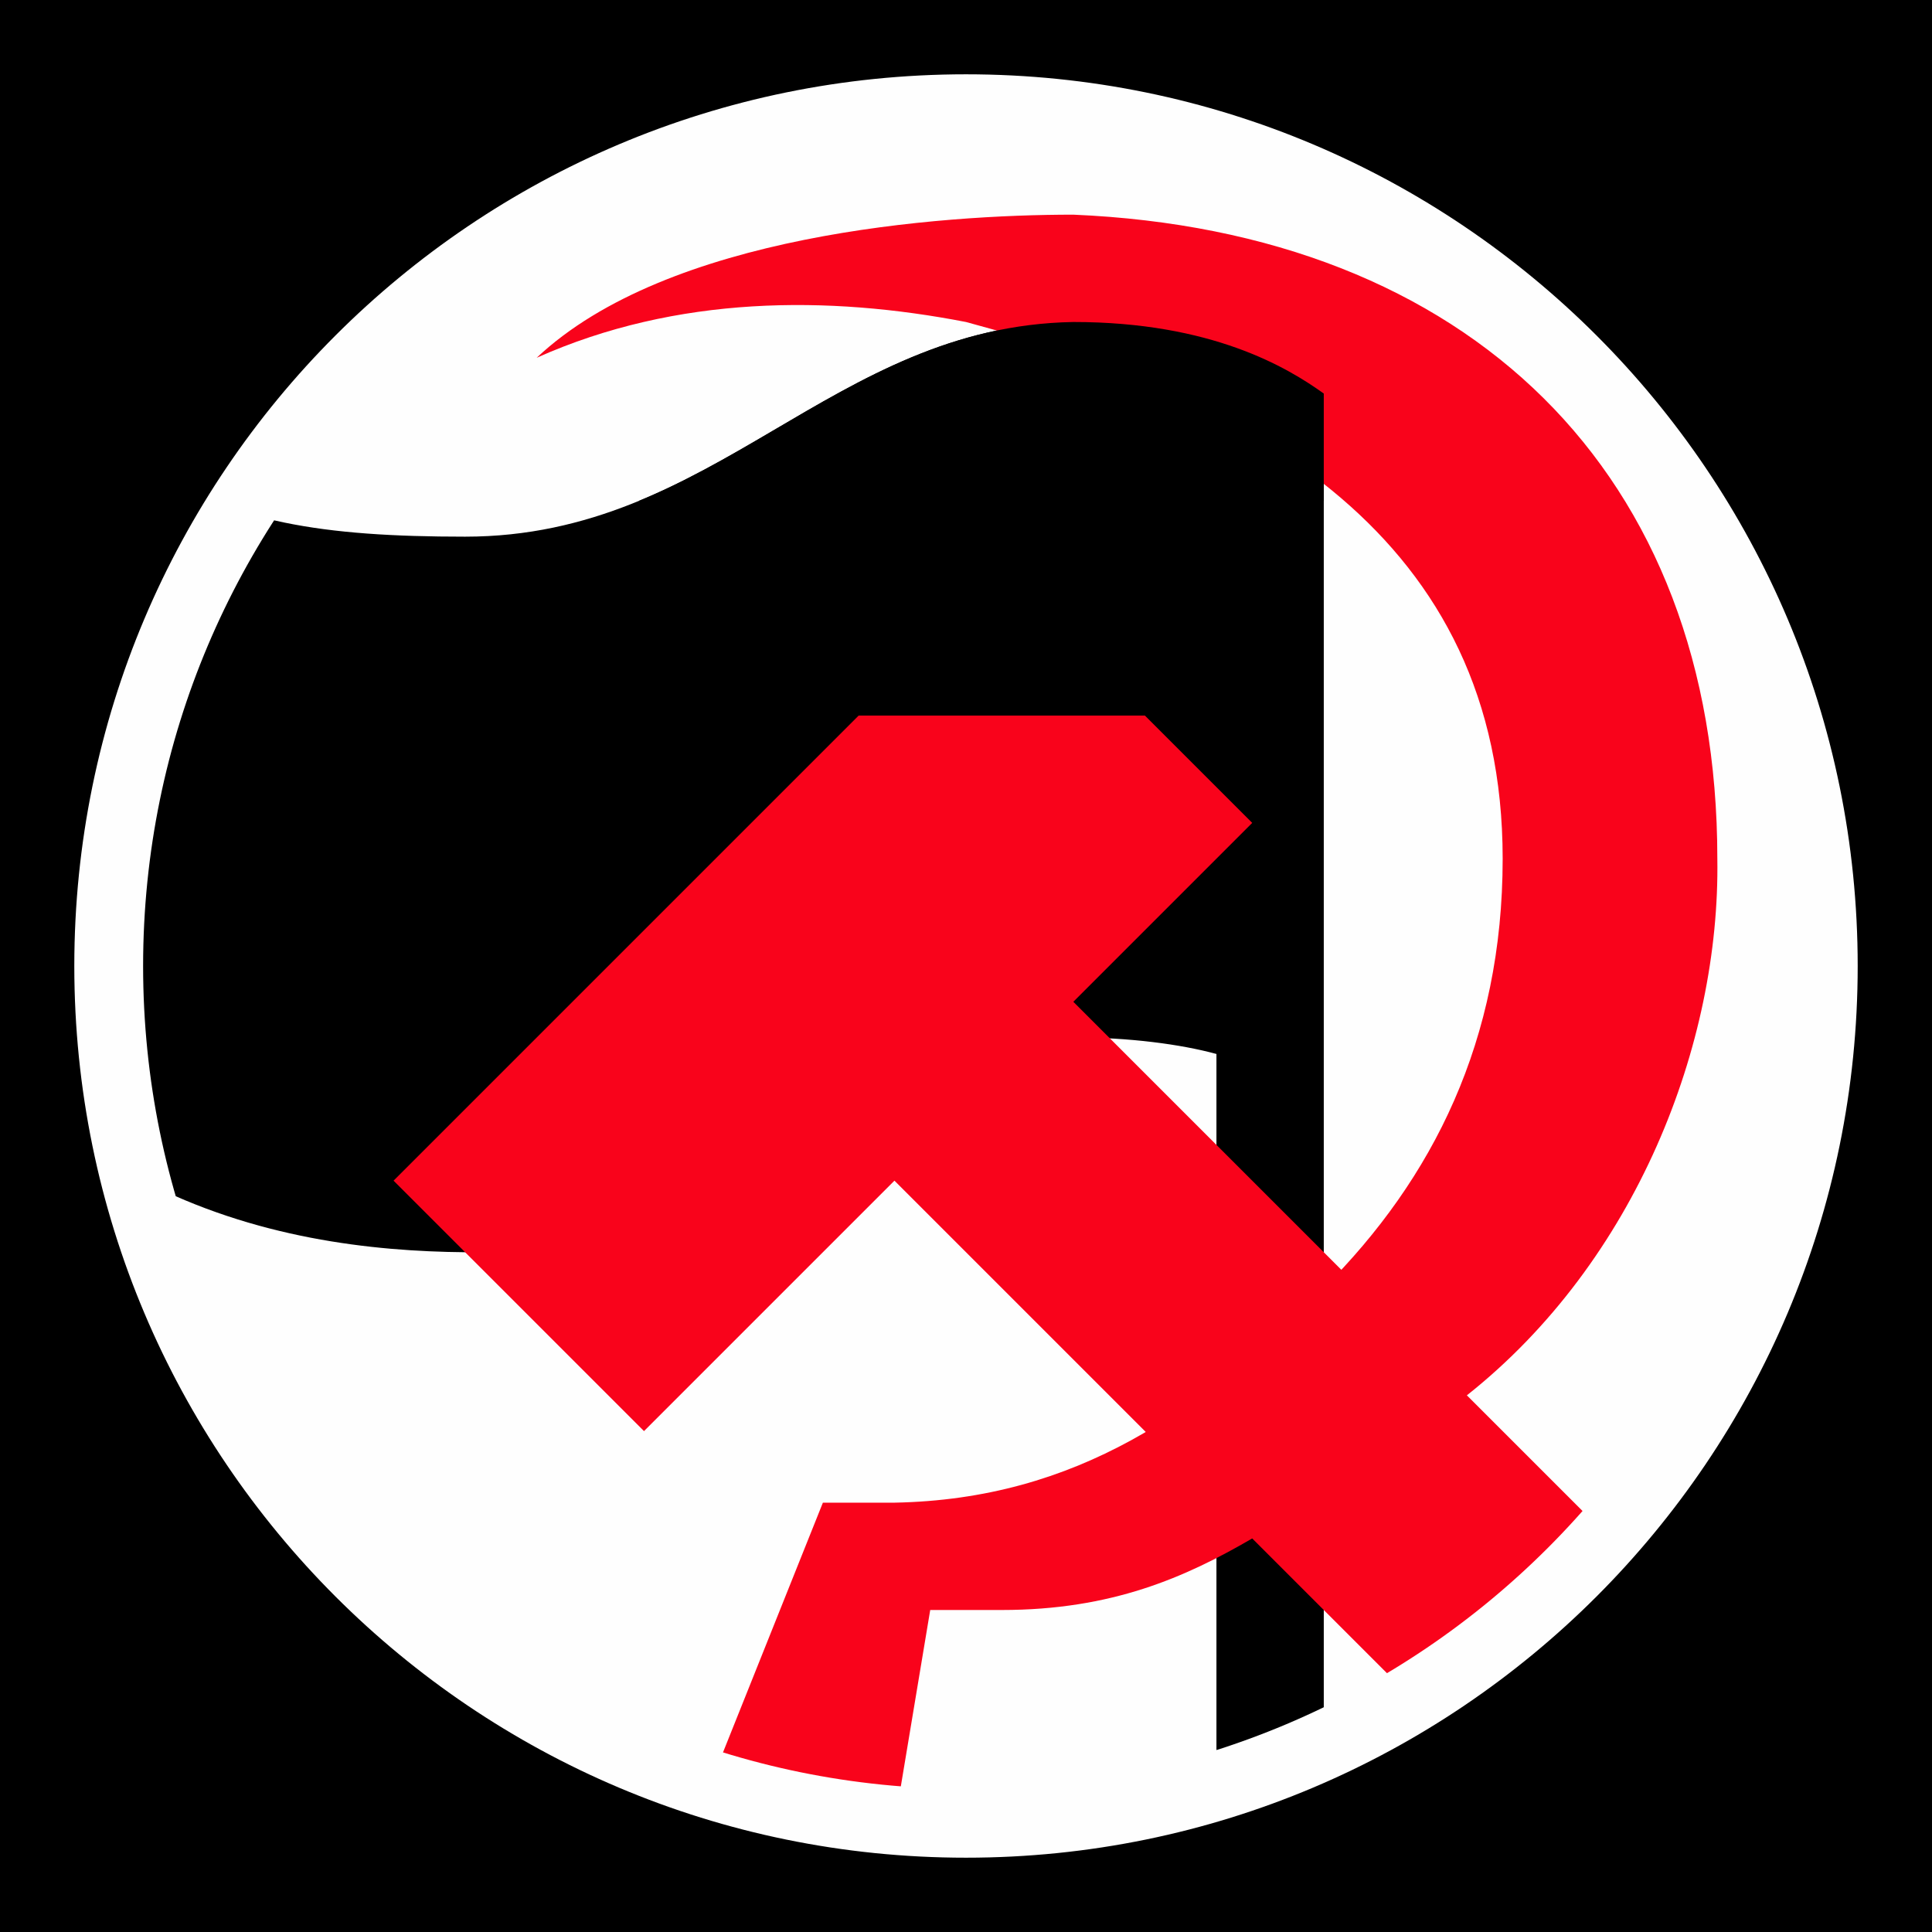
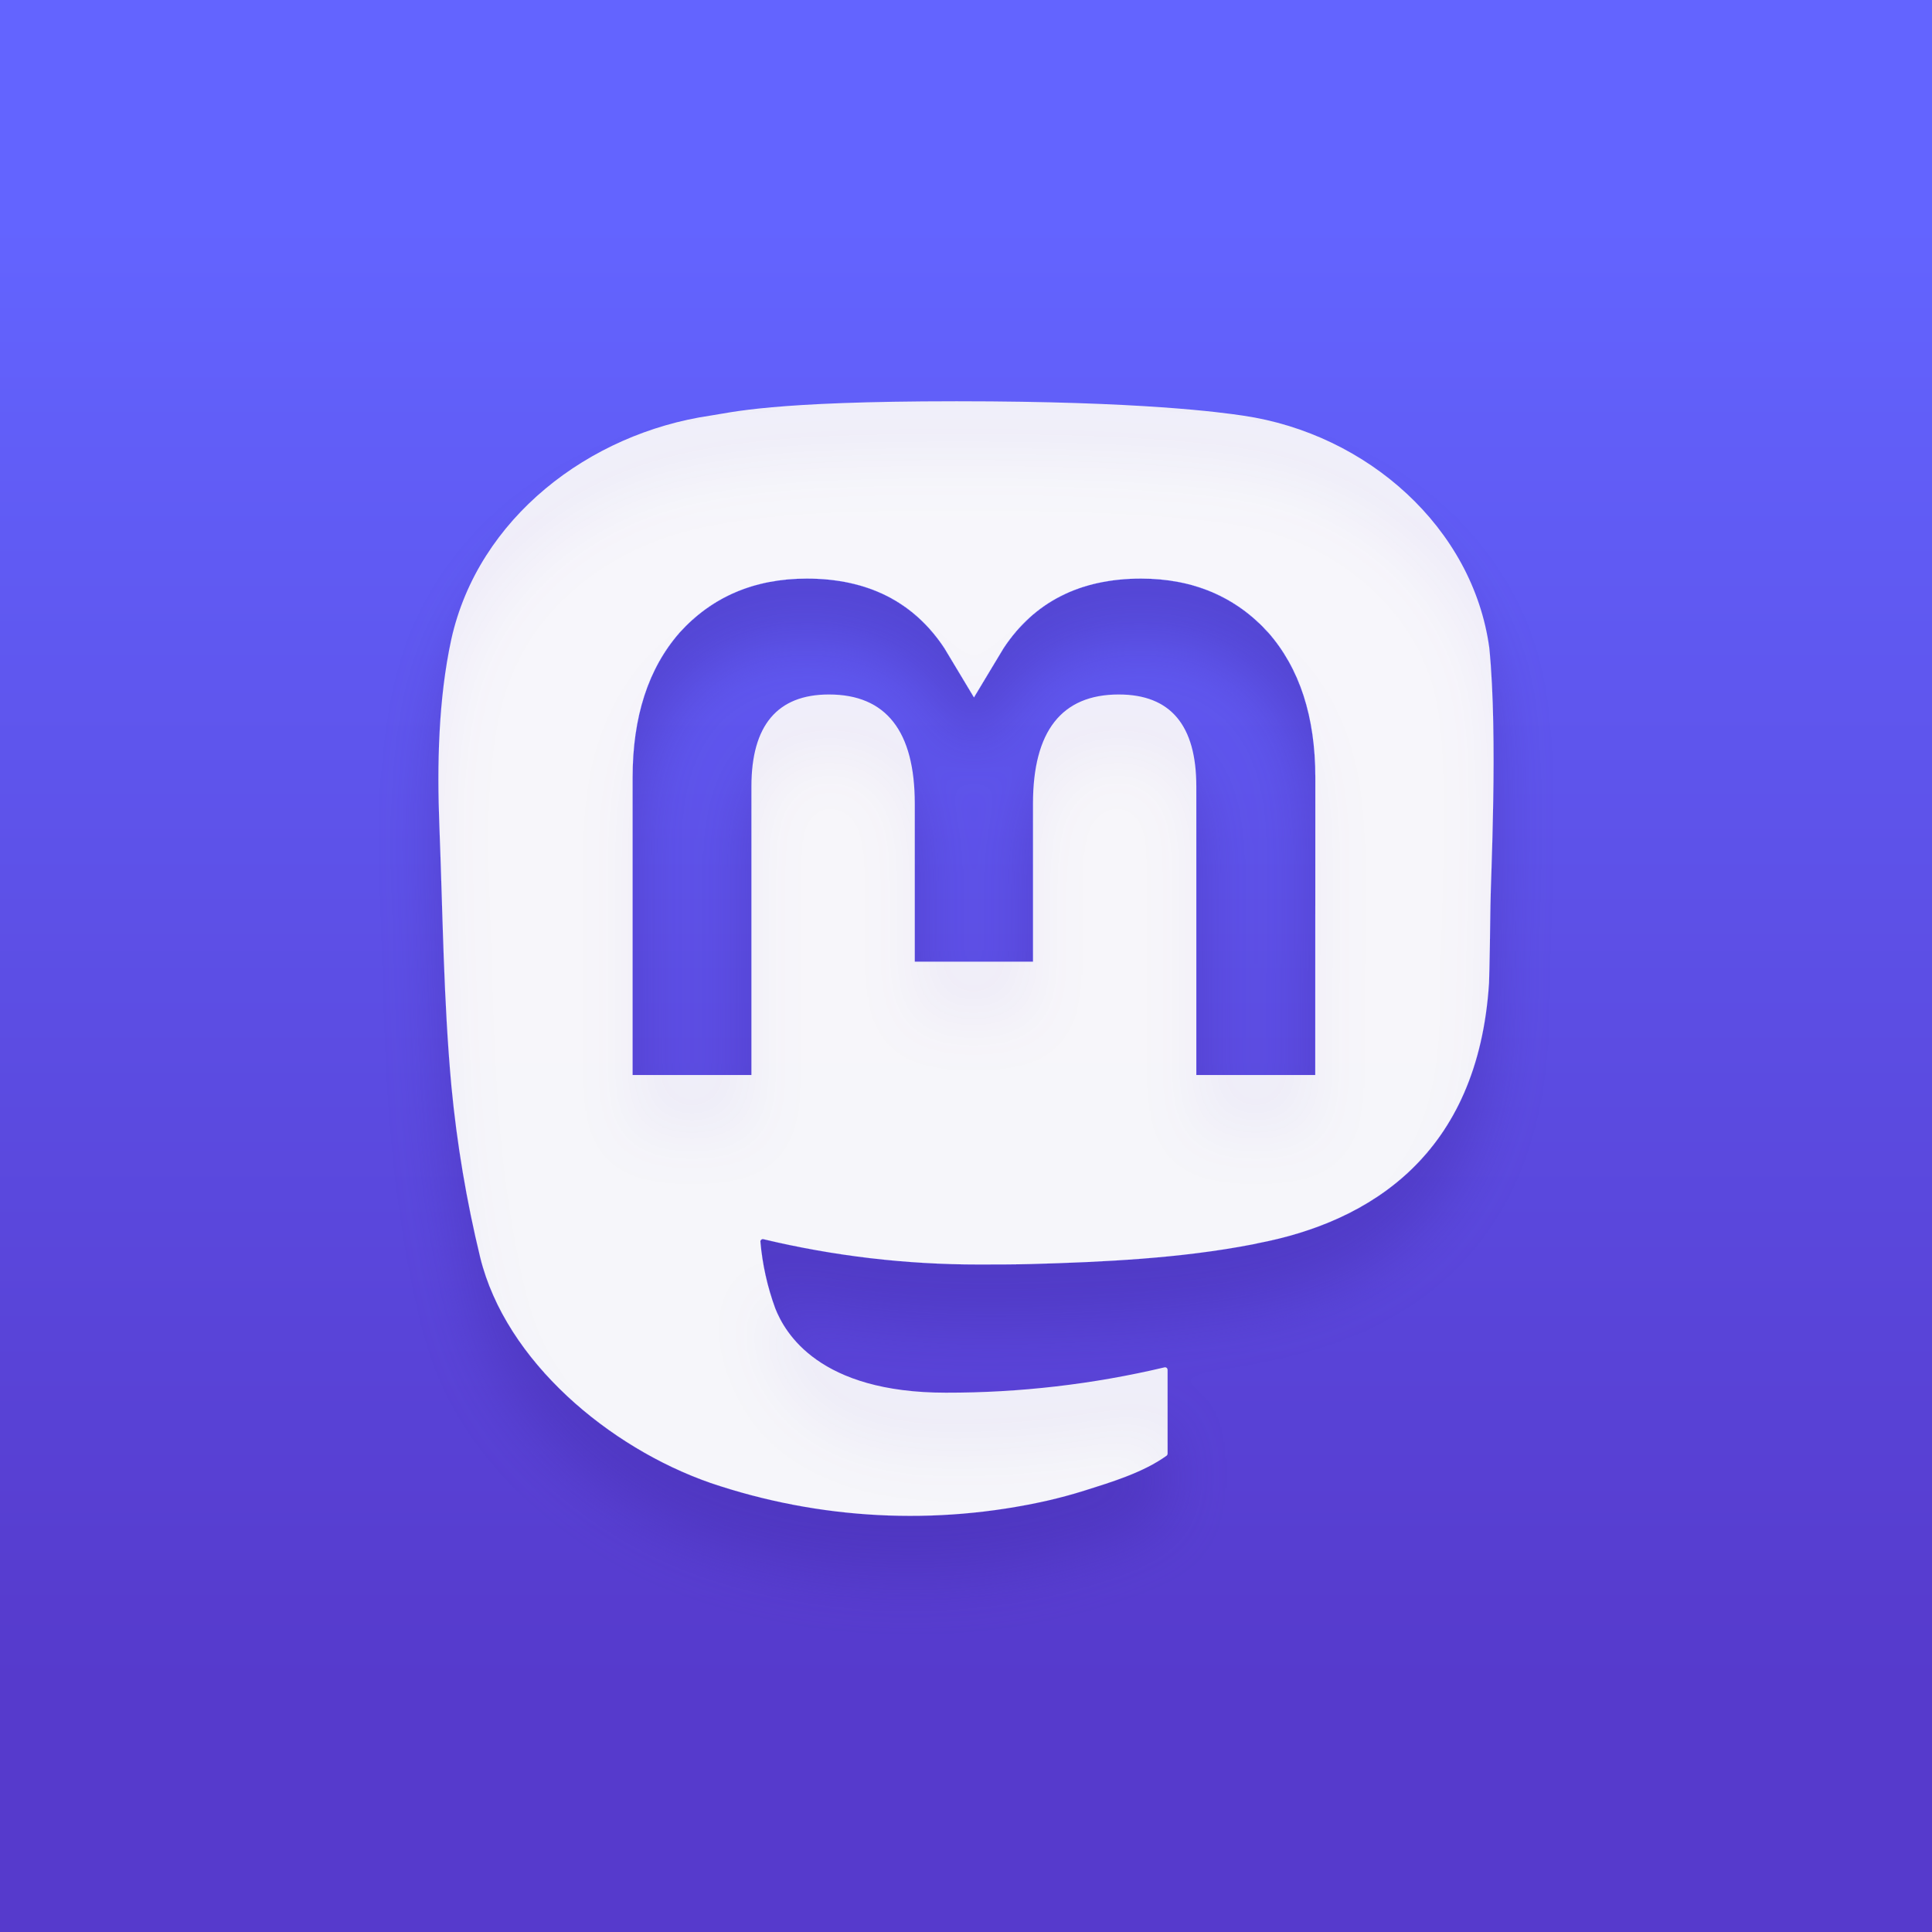
- <svg xmlns="http://www.w3.org/2000/svg" viewBox="0 0 135 135">
+ <svg xmlns="http://www.w3.org/2000/svg" width="130" height="130" viewBox="0 0 121 130" fill="none">
+   <rect width="130" height="130" fill="url(#paint0_linear_2_2)" x="-4.5" />
+   <g filter="url(#filter0_di_2_2)">
+     <path d="M95.713 43.604C94.62 35.546 87.535 29.195 79.137 27.965C77.72 27.757 72.351 27 59.915 27H59.822C47.382 27 44.714 27.757 43.297 27.965C35.132 29.161 27.676 34.867 25.867 43.021C24.997 47.037 24.904 51.489 25.065 55.573C25.296 61.429 25.34 67.275 25.877 73.108C26.248 76.982 26.895 80.825 27.813 84.609C29.533 91.597 36.494 97.412 43.314 99.785C50.615 102.259 58.468 102.67 65.992 100.971C66.82 100.78 67.638 100.559 68.448 100.306C70.274 99.73 72.416 99.086 73.992 97.954C74.013 97.938 74.031 97.918 74.043 97.894C74.056 97.871 74.063 97.844 74.064 97.818V92.166C74.063 92.141 74.057 92.117 74.046 92.094C74.035 92.072 74.019 92.052 73.999 92.037C73.979 92.022 73.956 92.011 73.932 92.006C73.907 92 73.882 92 73.857 92.006C69.037 93.147 64.097 93.719 59.141 93.71C50.612 93.71 48.318 89.698 47.661 88.028C47.133 86.584 46.798 85.078 46.664 83.549C46.662 83.523 46.667 83.497 46.678 83.474C46.688 83.45 46.704 83.43 46.724 83.413C46.744 83.397 46.768 83.386 46.793 83.38C46.819 83.375 46.845 83.375 46.87 83.382C51.61 84.515 56.469 85.087 61.346 85.086C62.518 85.086 63.688 85.086 64.86 85.055C69.765 84.919 74.934 84.67 79.759 83.736C79.879 83.712 80 83.692 80.103 83.661C87.714 82.212 94.957 77.665 95.693 66.15C95.72 65.697 95.789 61.402 95.789 60.931C95.793 59.333 96.308 49.59 95.713 43.604ZM84 72.337H75.997V52.907C75.997 48.816 74.277 46.73 70.779 46.73C66.934 46.73 65.008 49.198 65.008 54.073V64.708H57.053V54.073C57.053 49.198 55.124 46.73 51.279 46.73C47.802 46.73 46.065 48.816 46.062 52.907V72.337H38.066V52.317C38.066 48.227 39.119 44.977 41.226 42.568C43.4 40.165 46.251 38.931 49.79 38.931C53.886 38.931 56.981 40.492 59.045 43.611L61.036 46.925L63.031 43.611C65.094 40.492 68.19 38.931 72.279 38.931C75.814 38.931 78.665 40.165 80.846 42.568C82.953 44.975 84.007 48.224 84.007 52.317L84 72.337Z" fill="#FBFBFB" fill-opacity="0.97" />
+   </g>
  <defs>
-     <clipPath clipPathUnits="userSpaceOnUse" id="b">
-       <path style="fill:#fff;fill-opacity:.994;stroke:#000;stroke-width:0;stroke-linecap:round;stroke-linejoin:round;stroke-dasharray:none;stroke-opacity:1;paint-order:normal;stop-color:#000" d="M55 40h60v15H55z" />
-     </clipPath>
-     <clipPath clipPathUnits="userSpaceOnUse" id="a">
-       <circle style="fill:#fff;fill-opacity:.997;stroke:none;stroke-width:0;stroke-linecap:round;stroke-linejoin:round;stroke-dasharray:none;stroke-opacity:1;paint-order:stroke fill markers;stop-color:#000" cx="67.5" cy="67.5" r="57.5" />
-     </clipPath>
+     <filter id="filter0_di_2_2" x="21" y="27" width="79" height="83" filterUnits="userSpaceOnUse" color-interpolation-filters="sRGB">
+       <feFlood flood-opacity="0" result="BackgroundImageFix" />
+       <feColorMatrix in="SourceAlpha" type="matrix" values="0 0 0 0 0 0 0 0 0 0 0 0 0 0 0 0 0 0 127 0" result="hardAlpha" />
+       <feOffset dy="4" />
+       <feGaussianBlur stdDeviation="2" />
+       <feComposite in2="hardAlpha" operator="out" />
+       <feColorMatrix type="matrix" values="0 0 0 0 0.261 0 0 0 0 0.166 0 0 0 0 0.663 0 0 0 0.4 0" />
+       <feBlend mode="normal" in2="BackgroundImageFix" result="effect1_dropShadow_2_2" />
+       <feBlend mode="normal" in="SourceGraphic" in2="effect1_dropShadow_2_2" result="shape" />
+       <feColorMatrix in="SourceAlpha" type="matrix" values="0 0 0 0 0 0 0 0 0 0 0 0 0 0 0 0 0 0 127 0" result="hardAlpha" />
+       <feOffset dy="4" />
+       <feGaussianBlur stdDeviation="2" />
+       <feComposite in2="hardAlpha" operator="arithmetic" k2="-1" k3="1" />
+       <feColorMatrix type="matrix" values="0 0 0 0 0.337 0 0 0 0 0.227 0 0 0 0 0.8 0 0 0 0.05 0" />
+       <feBlend mode="normal" in2="shape" result="effect2_innerShadow_2_2" />
+     </filter>
+     <linearGradient id="paint0_linear_2_2" x1="61" y1="130" x2="61" y2="-91.5" gradientUnits="userSpaceOnUse">
+       <stop offset="0.076" stop-color="#563ACC" />
+       <stop offset="0.52" stop-color="#6364FF" />
+     </linearGradient>
  </defs>
-   <path style="fill:#000;stroke:none;stroke-width:5.384;stroke-linecap:square;stroke-miterlimit:10;paint-order:markers stroke fill;stop-color:#000;fill-opacity:1" d="M-7.308-7.308h149.616v149.616H-7.308z" />
-   <circle style="display:inline;fill:#fff;fill-opacity:.994;stroke:#000;stroke-width:5.192;stroke-linecap:round;stroke-linejoin:round;stroke-dasharray:none;stroke-opacity:1;paint-order:normal;stop-color:#000" cx="67.5" cy="67.5" r="64.904" />
-   <g clip-path="url(#a)">
-     <path style="color:#000;display:inline;fill:#000;stroke:none;stroke-width:3.1;stroke-dasharray:none;stroke-opacity:1;paint-order:stroke fill markers" d="M75 22.5c-16.914.298-24.98 15-42.5 15-9.949 0-16.35-.986-22.5-5v50c7.76 4.012 15.936 4.942 22.5 5 19.34 0 29.541-14.78 42.5-15.009 3.928 0 7.496.475 10 1.156V142.5h7.5v-115c-2.535-1.82-7.826-5-17.5-5z" />
-     <path style="display:inline;opacity:1;fill:#f9031b;fill-opacity:1;stroke:none;stroke-width:3.1;stroke-dasharray:none;stroke-opacity:1;paint-order:stroke fill markers;stop-color:#000;stop-opacity:1" d="M37.5 25c9.802-4.382 20.41-4.36 30-2.5C87.385 27.828 105 37.477 105 60c0 12.7-4.88 22.38-12.5 30-8.597 8.597-17.272 14.76-30 15h-5l-15 37.5H60l5-30h5c7.688 0 12.823-2.28 17.5-5 4.419-2.57 9.252-5.445 15-10 11.832-9.376 17.704-24.574 17.5-37.5 0-26.98-17.371-43.823-45-45-9.28 0-28.325 1.356-37.5 10z" />
-     <path style="font-variation-settings:normal;display:inline;opacity:1;fill:#f9031b;fill-opacity:1;stroke:none;stroke-width:3.1;stroke-linecap:butt;stroke-linejoin:miter;stroke-miterlimit:4;stroke-dasharray:none;stroke-dashoffset:0;stroke-opacity:1;paint-order:stroke fill markers;stop-color:#000;stop-opacity:1" d="M27.5 82.5 45 100l17.5-17.5 64 64L139 134 75 70l12.5-12.5L80 50H60Z" />
-     <path style="color:#000;display:inline;fill:#000;stroke:none;stroke-width:3.1;stroke-dasharray:none;stroke-opacity:1;paint-order:stroke fill markers" d="M95 42.5c-16.914.298-24.979 15-42.5 15-9.948 0-16.35-.987-22.5-5v50c7.76 4.012 15.936 4.942 22.5 5 19.34 0 29.541-14.78 42.5-15.009 3.928 0 7.496.475 10 1.156V162.5h7.5v-115c-2.535-1.82-7.826-5-17.5-5z" clip-path="url(#b)" transform="translate(-20 -20)" />
-   </g>
</svg>
